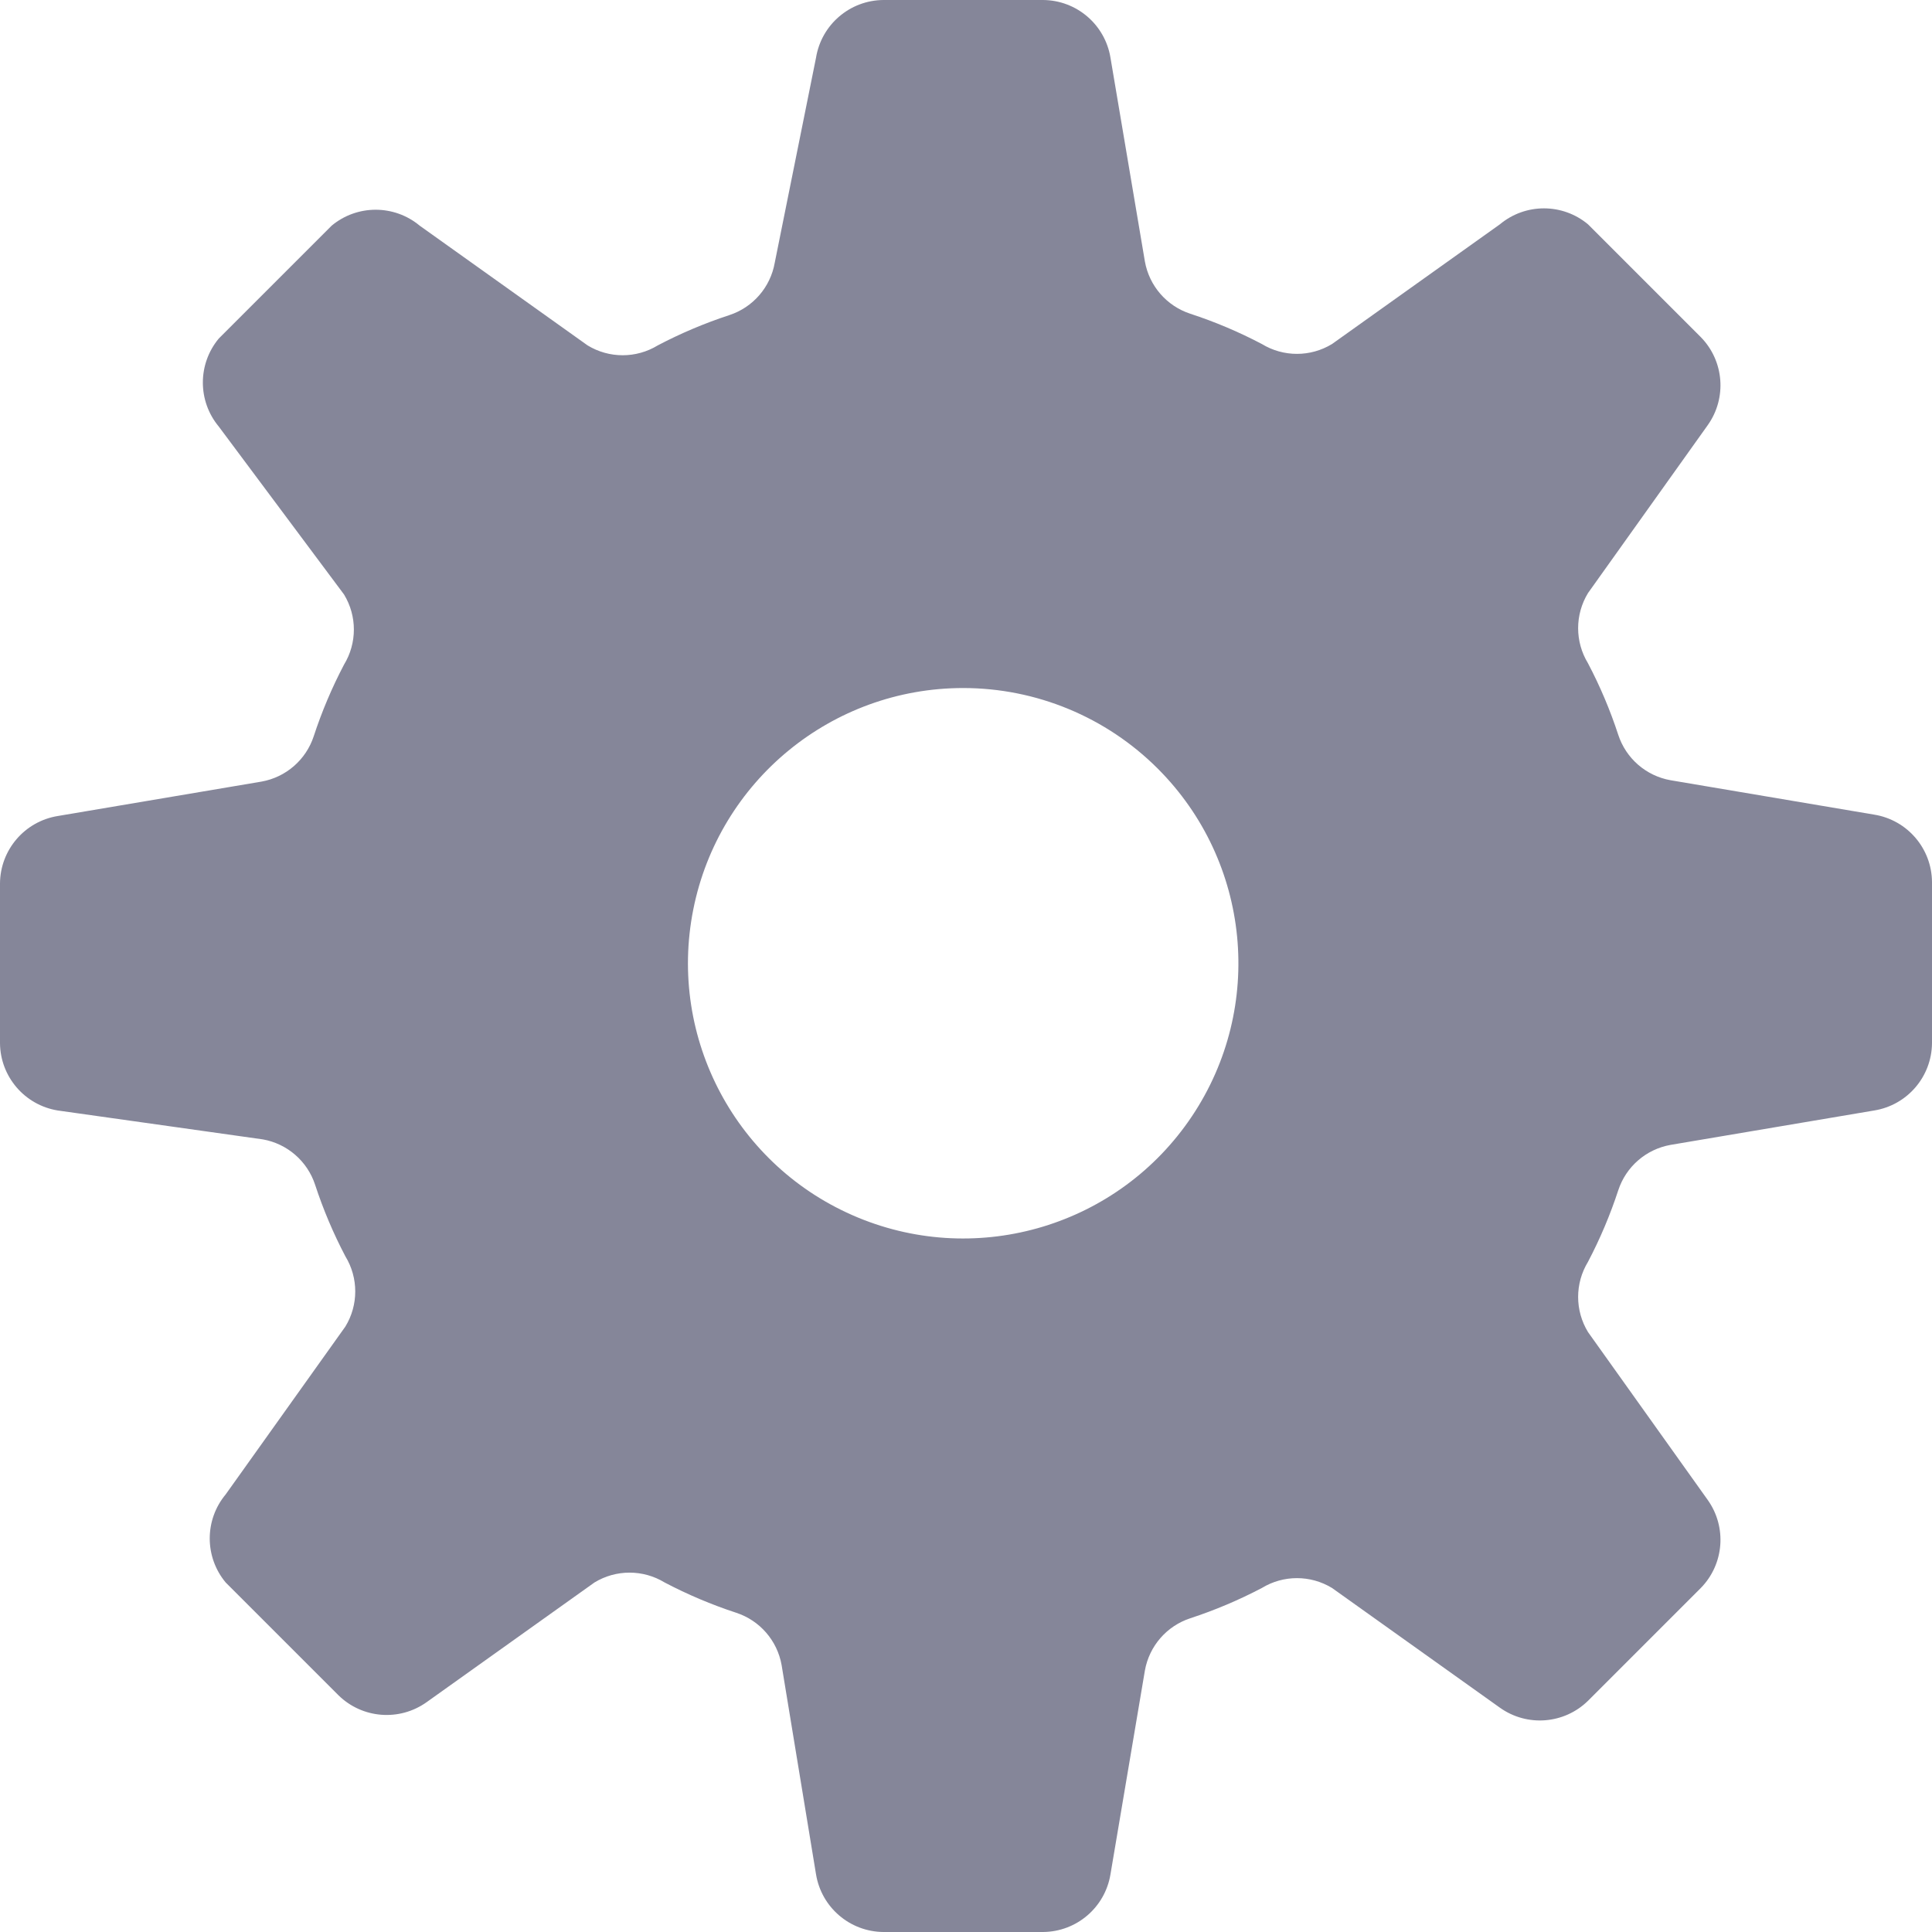
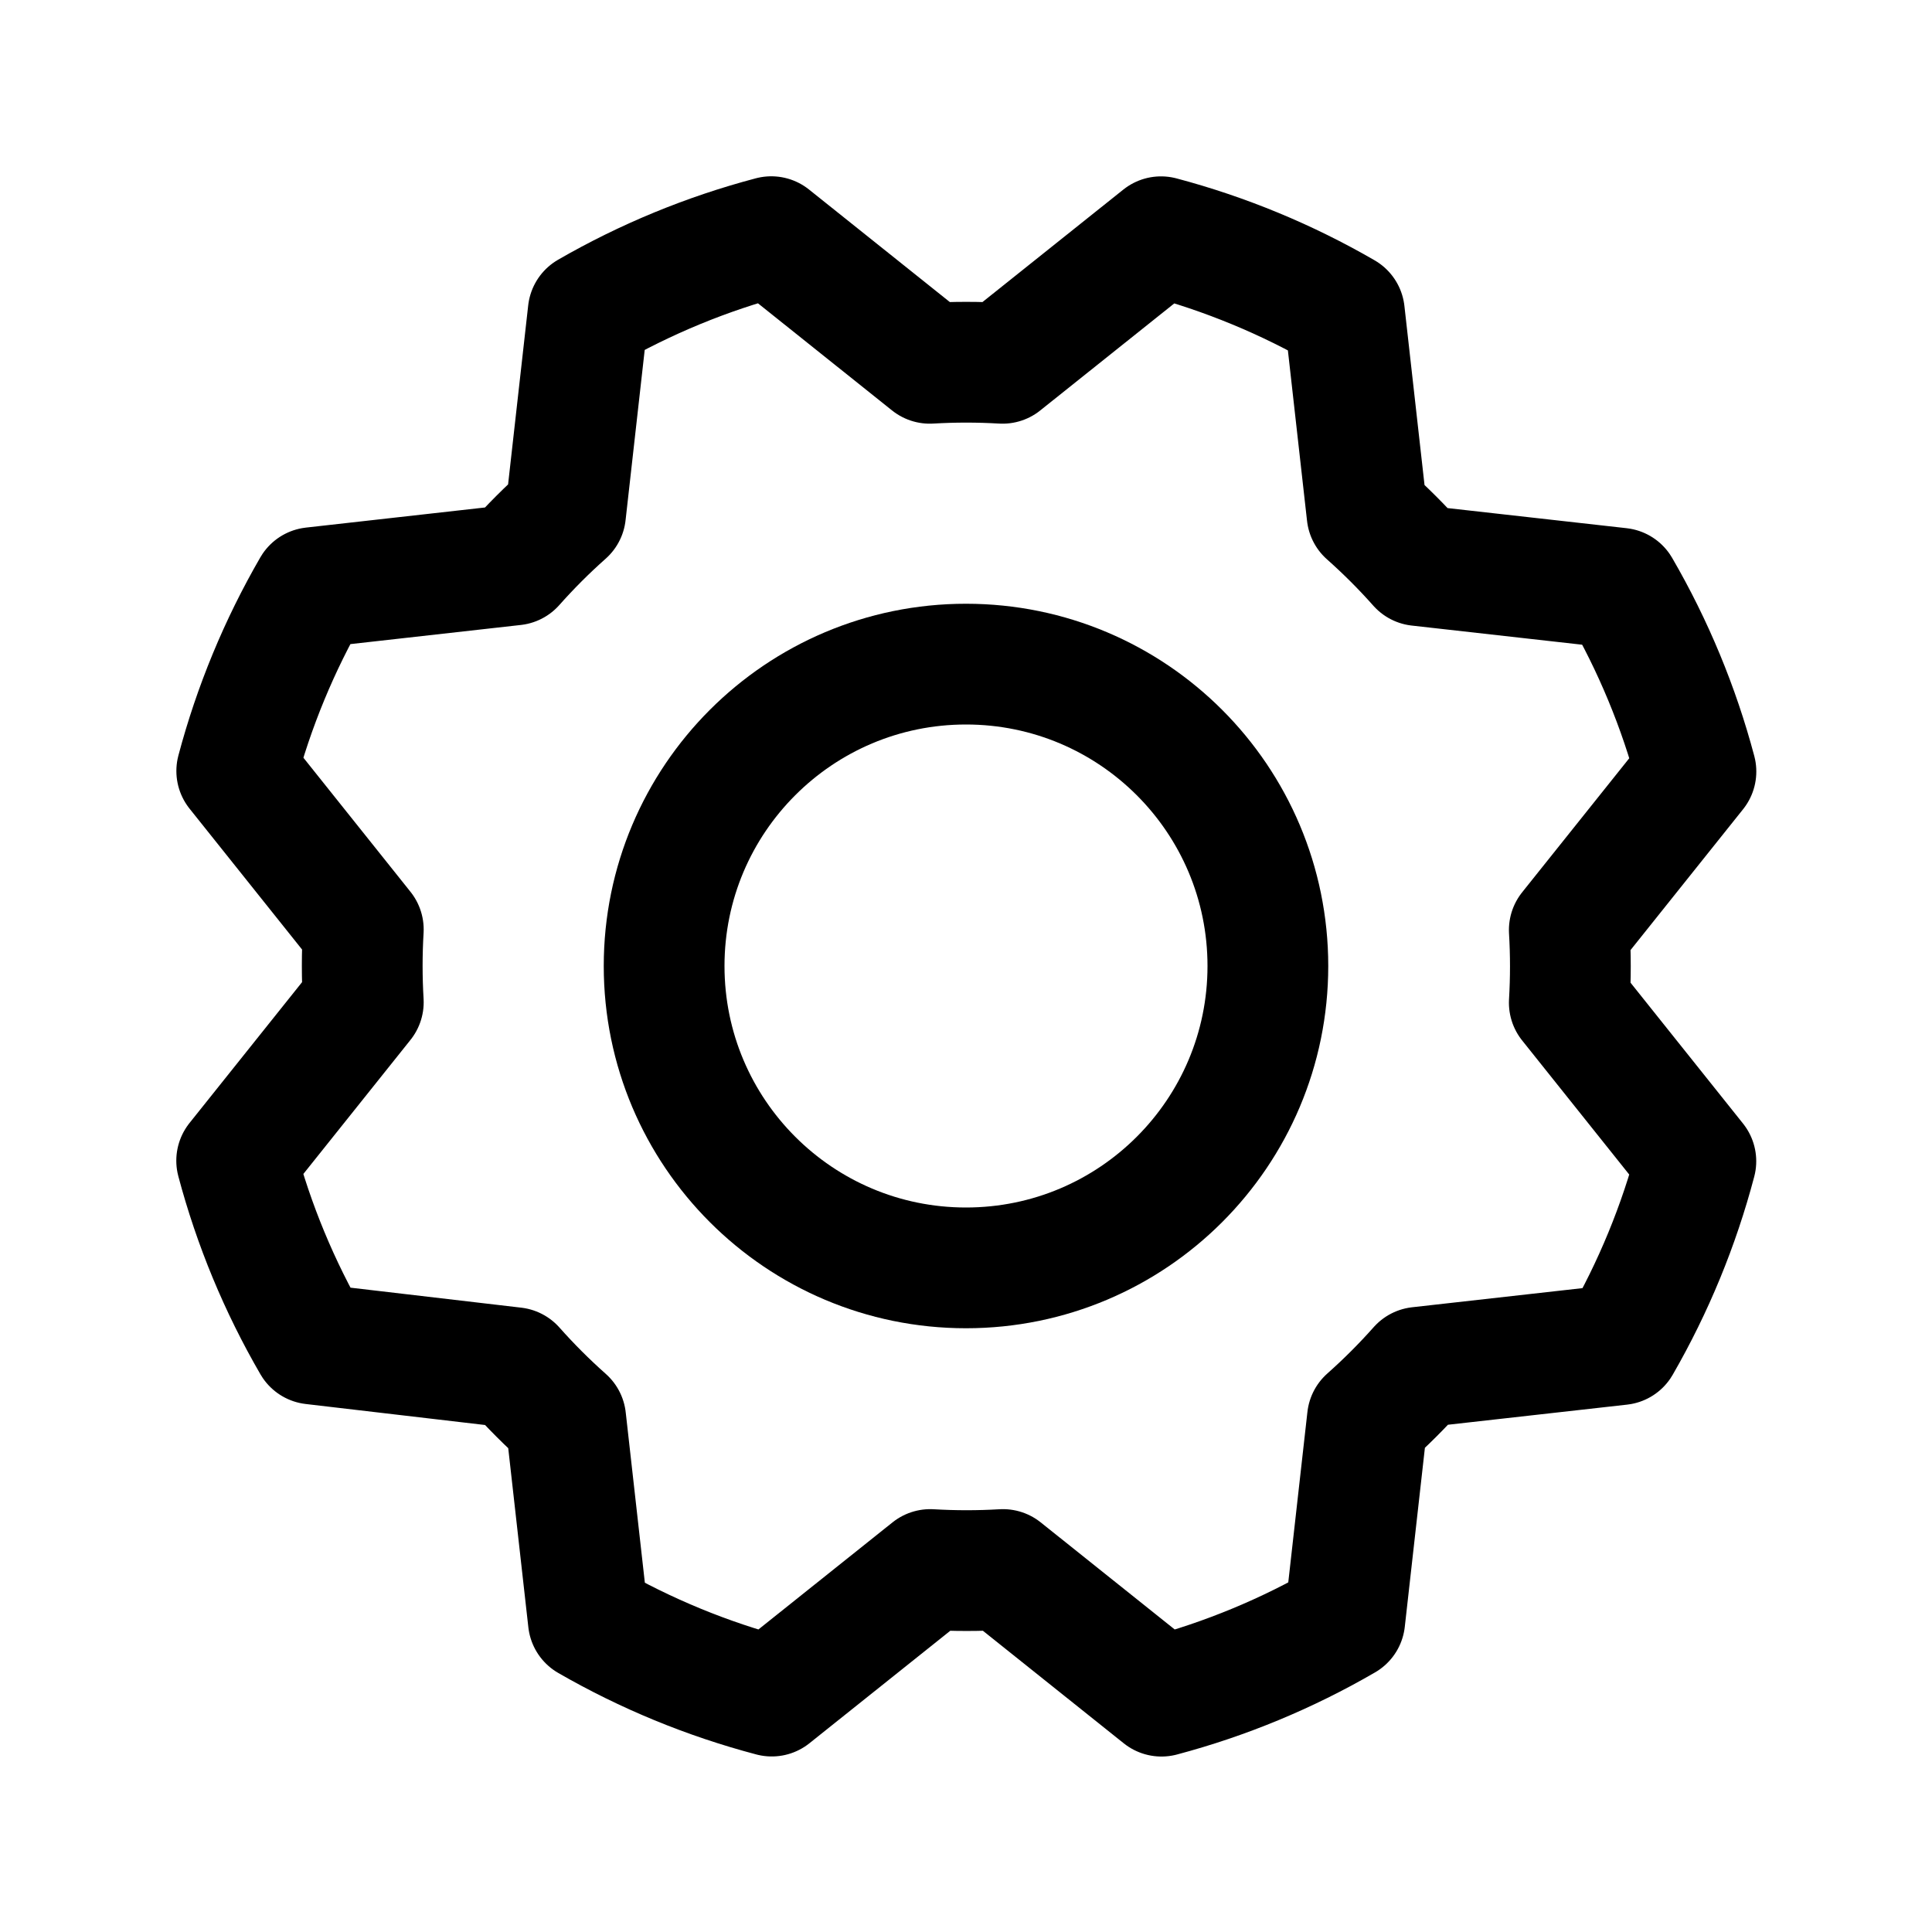
- <svg xmlns="http://www.w3.org/2000/svg" id="settings" width="14.04" height="14.04" viewBox="0 0 14.04 14.04">
-   <path id="Vector" d="M7.58,0a.5.5,0,0,1,.49.42L8.32,1.9a.49.49,0,0,0,.33.38,3.35,3.35,0,0,1,.52.22.49.49,0,0,0,.51,0l1.22-.87a.5.5,0,0,1,.64,0l.82.82a.5.5,0,0,1,.05.64l-.87,1.22a.49.49,0,0,0,0,.51,3.35,3.35,0,0,1,.22.52.49.49,0,0,0,.38.33l1.48.25a.5.5,0,0,1,.42.49V7.58a.5.5,0,0,1-.42.49l-1.48.25a.49.49,0,0,0-.38.33,3.379,3.379,0,0,1-.22.52.49.49,0,0,0,0,.51l.87,1.22a.5.5,0,0,1-.05.64l-.82.82a.5.5,0,0,1-.64.05l-1.22-.87a.49.49,0,0,0-.51,0,3.379,3.379,0,0,1-.52.22.49.49,0,0,0-.33.38l-.25,1.48a.5.5,0,0,1-.49.42H6.42a.5.5,0,0,1-.49-.42L5.68,12.1a.49.49,0,0,0-.33-.38,3.379,3.379,0,0,1-.52-.22.49.49,0,0,0-.51,0l-1.22.87a.5.5,0,0,1-.64-.05l-.82-.82a.5.5,0,0,1,0-.64l.87-1.22a.49.49,0,0,0,0-.51,3.379,3.379,0,0,1-.22-.52.49.49,0,0,0-.38-.33L.42,8.07A.5.5,0,0,1,0,7.58V6.42a.5.5,0,0,1,.42-.49L1.9,5.68a.49.49,0,0,0,.38-.33,3.379,3.379,0,0,1,.22-.52.49.49,0,0,0,0-.51L1.59,3.1a.5.5,0,0,1,0-.64l.82-.82a.5.5,0,0,1,.64,0l1.22.87a.49.49,0,0,0,.51,0,3.379,3.379,0,0,1,.52-.22.49.49,0,0,0,.33-.38L5.93.42A.5.5,0,0,1,6.42,0ZM7,5a2,2,0,1,0,1.414.586A2,2,0,0,0,7,5Z" transform="translate(0 0)" fill="#858699" />
+ <svg xmlns="http://www.w3.org/2000/svg" viewBox="0 0 256 256">
+   <rect width="256" height="256" fill="none" />
+   <circle cx="128" cy="128" r="40" fill="none" stroke="currentColor" stroke-linecap="round" stroke-linejoin="round" stroke-width="16" />
+   <path d="M41.43,178.09A99.14,99.14,0,0,1,31.36,153.8l16.78-21a81.59,81.59,0,0,1,0-9.64l-16.77-21a99.43,99.43,0,0,1,10.05-24.3l26.71-3a81,81,0,0,1,6.81-6.81l3-26.7A99.14,99.14,0,0,1,102.2,31.36l21,16.78a81.59,81.59,0,0,1,9.64,0l21-16.77a99.43,99.43,0,0,1,24.3,10.05l3,26.71a81,81,0,0,1,6.81,6.81l26.7,3a99.14,99.14,0,0,1,10.07,24.29l-16.78,21a81.59,81.59,0,0,1,0,9.64l16.77,21a99.43,99.43,0,0,1-10,24.3l-26.71,3a81,81,0,0,1-6.81,6.81l-3,26.7a99.14,99.14,0,0,1-24.29,10.07l-21-16.78a81.59,81.59,0,0,1-9.64,0l-21,16.77a99.43,99.43,0,0,1-24.3-10l-3-26.71a81,81,0,0,1-6.81-6.81Z" fill="none" stroke="currentColor" stroke-linecap="round" stroke-linejoin="round" stroke-width="16" />
</svg>
